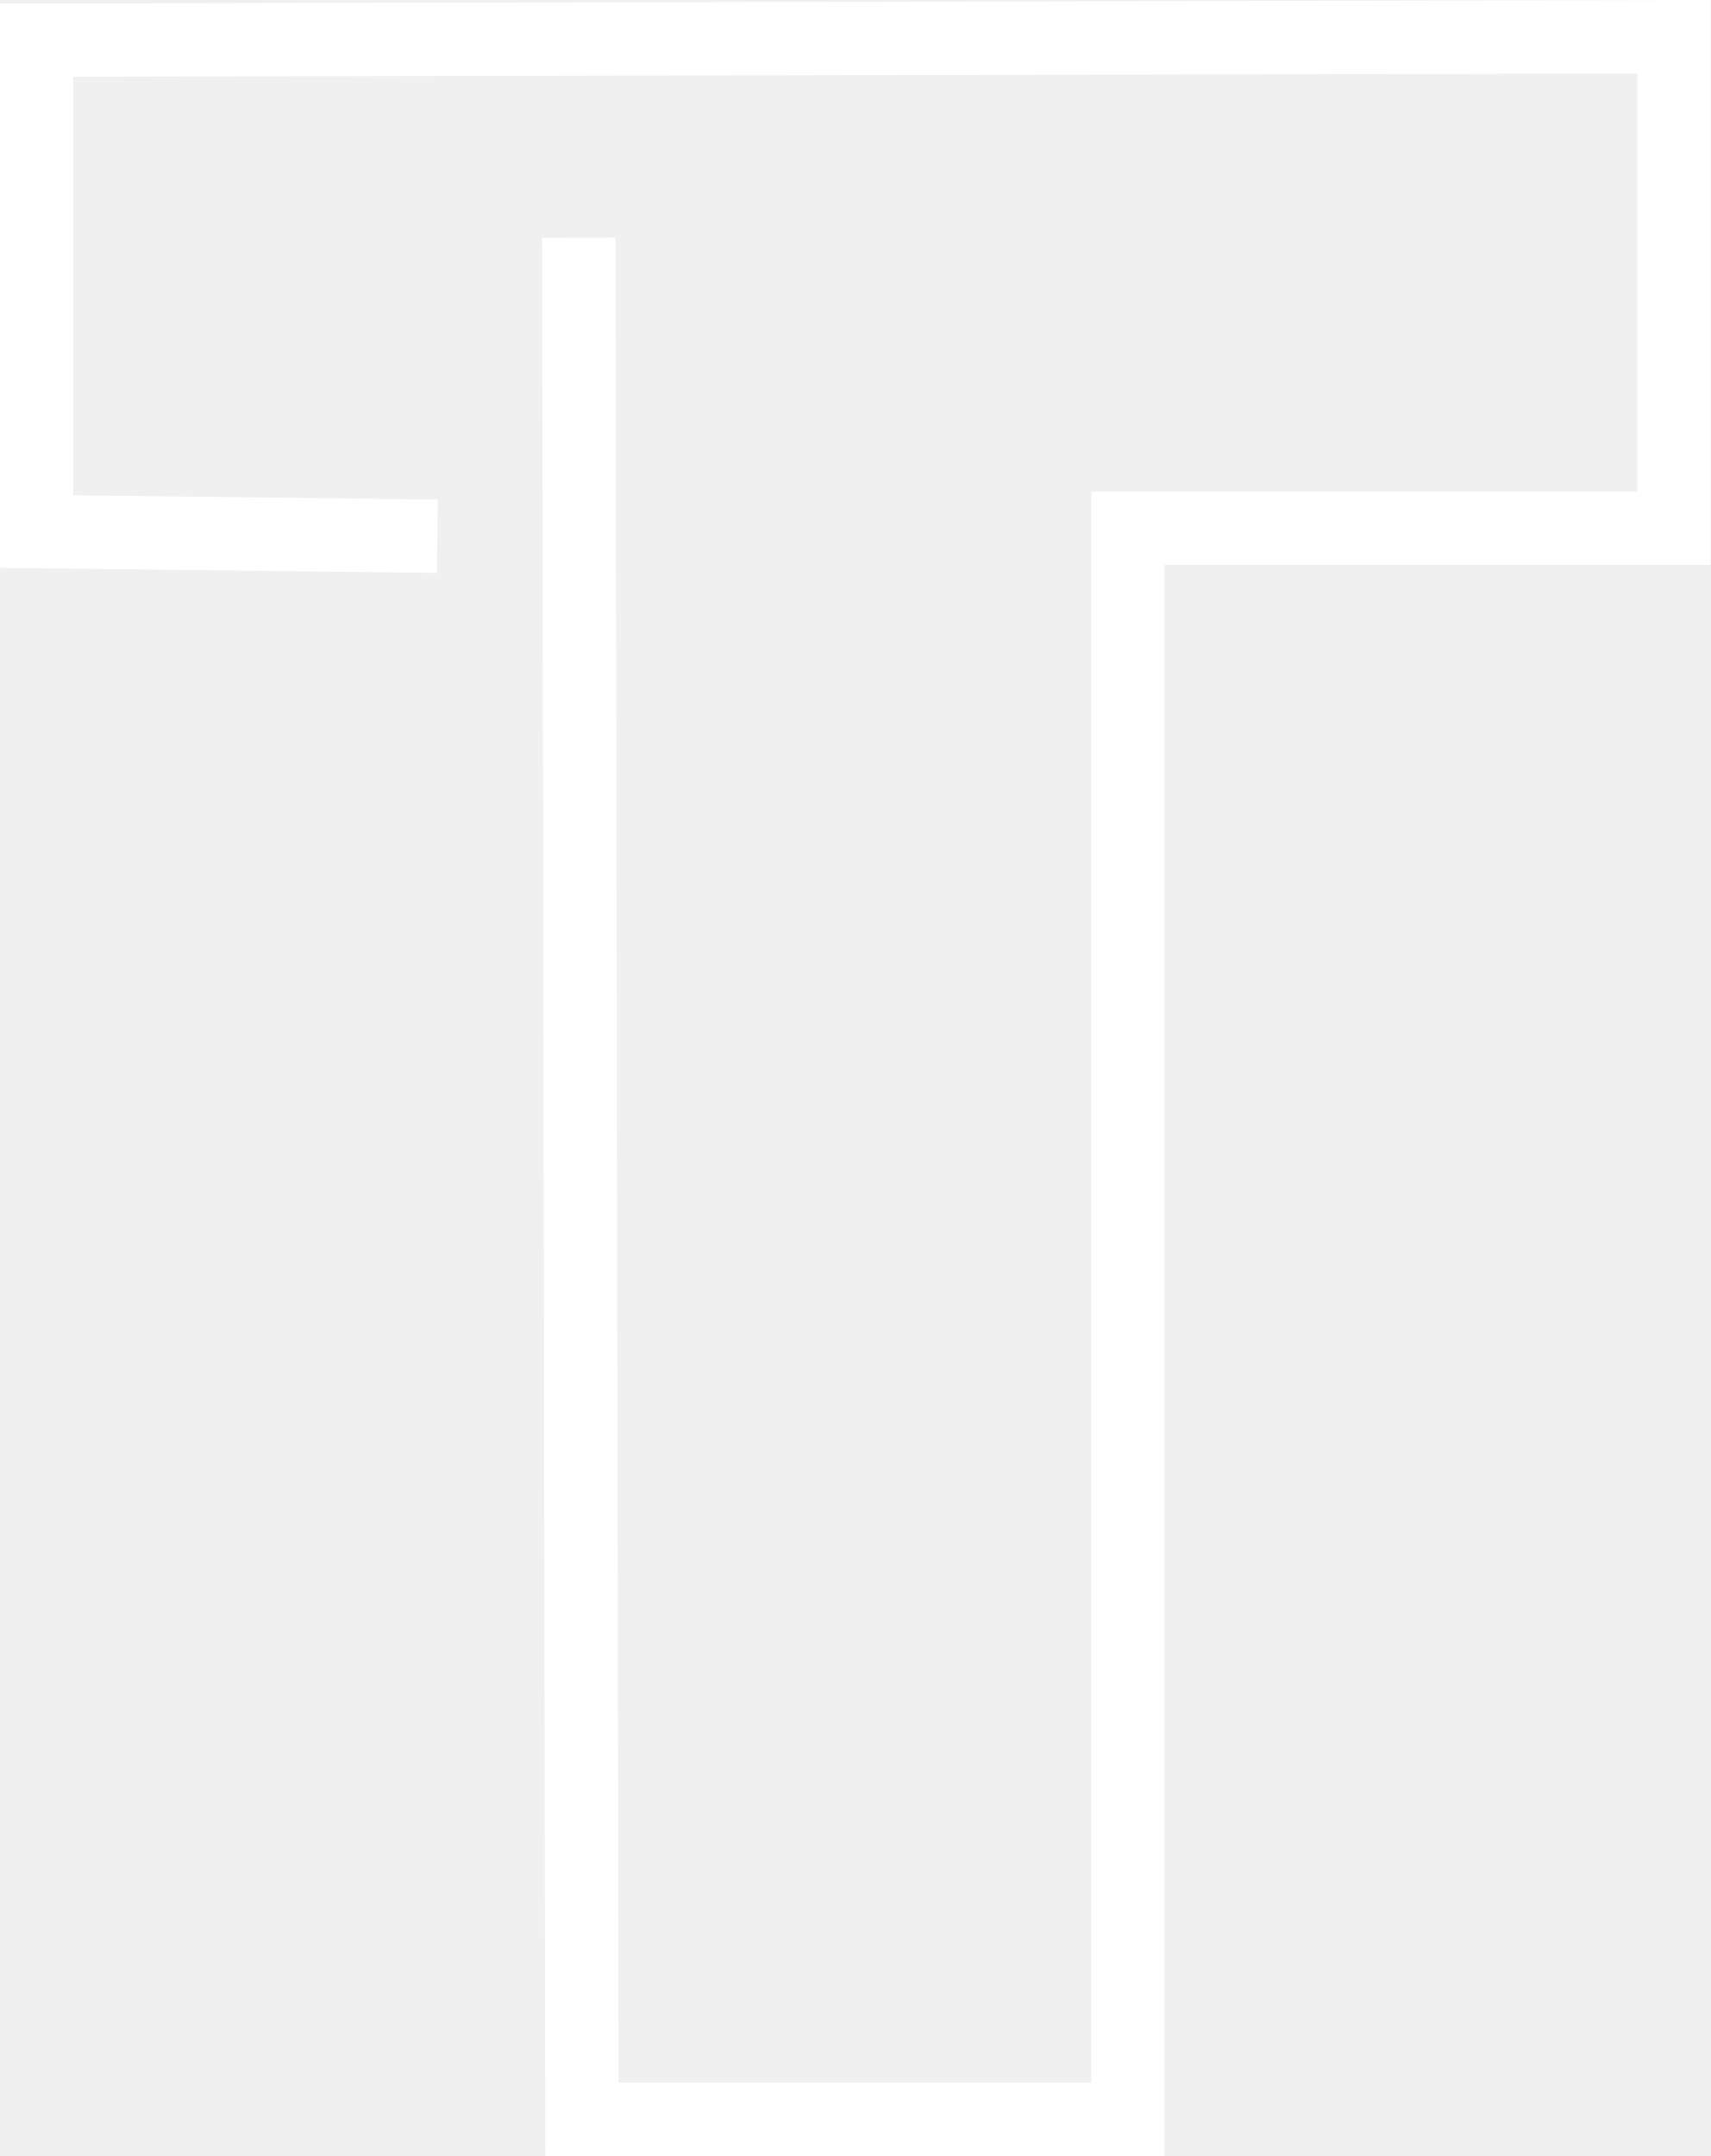
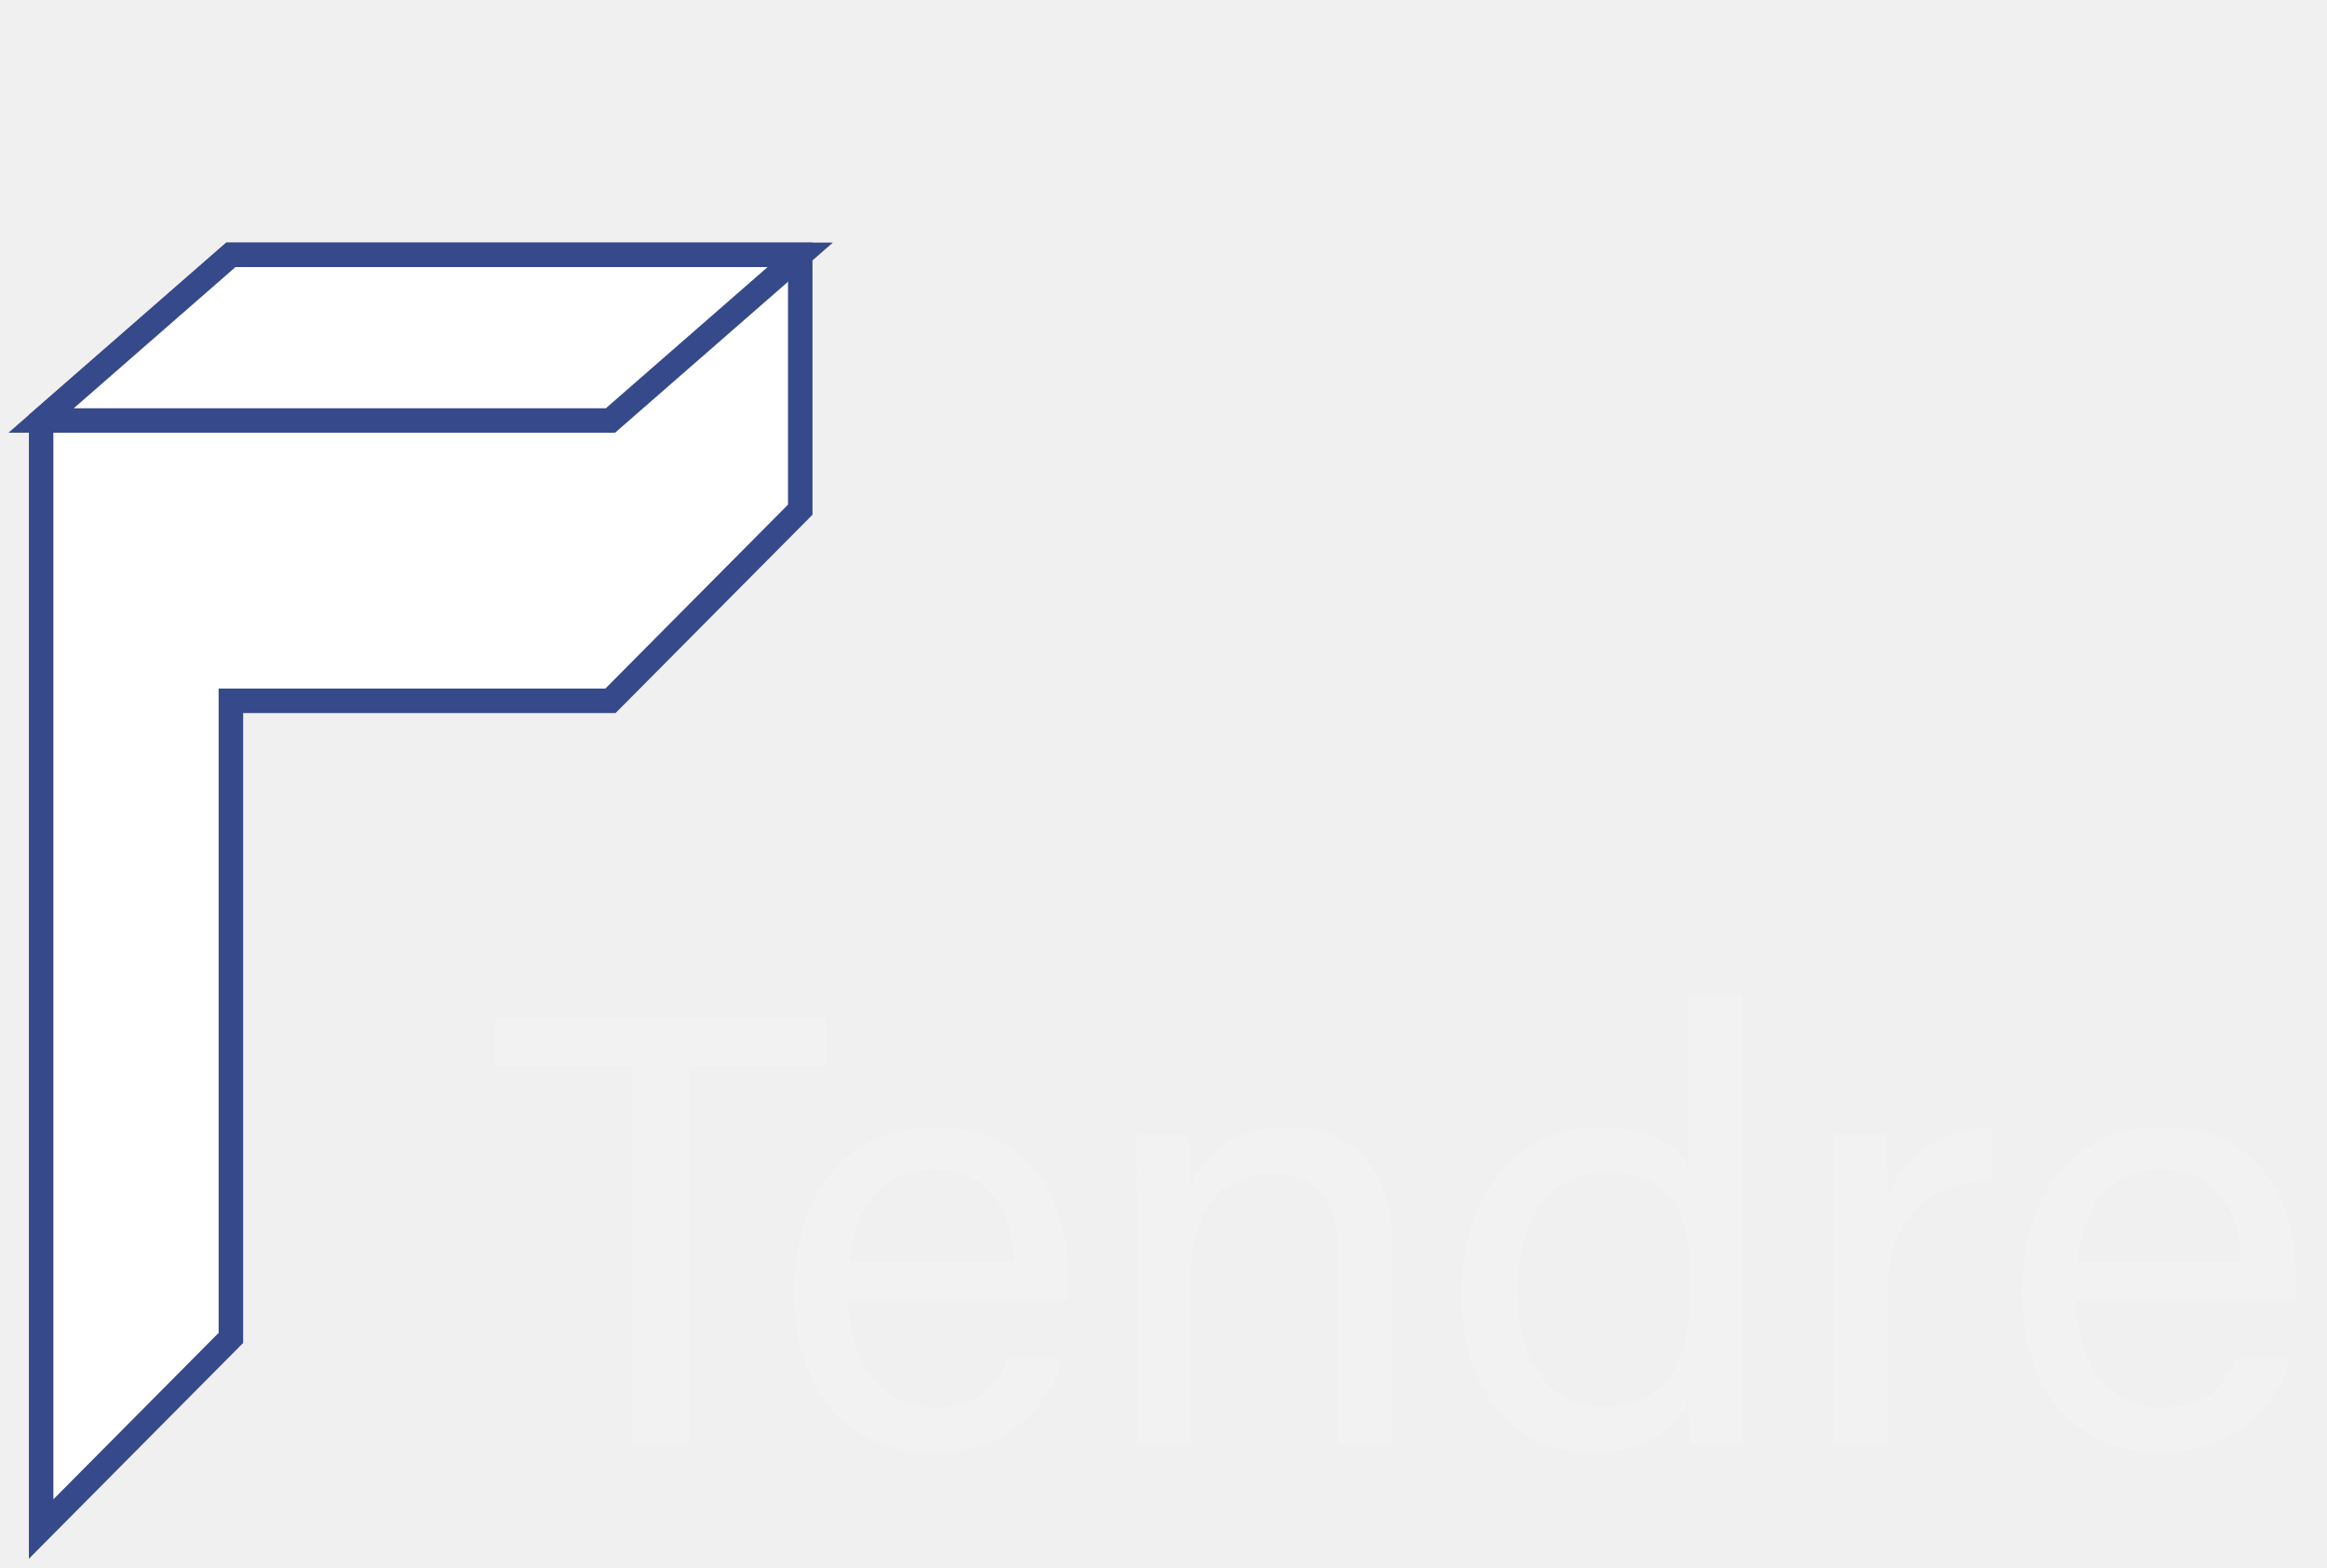
- <svg xmlns="http://www.w3.org/2000/svg" viewBox="0 0 163.29 205.81">
-   <defs>
-     <style>.cls-1{fill:none;stroke:#fff;stroke-miterlimit:10;stroke-width:7px;}</style>
-   </defs>
-   <g id="Layer_2" data-name="Layer 2">
-     <g id="Layer_1-2" data-name="Layer 1">
-       <polyline class="cls-1" points="41.75 51.19 3.5 50.74 3.5 3.83 159.79 3.51 159.79 50.42 107.67 50.42 107.67 202.31 55.55 202.31 55.25 22.69" />
-     </g>
-   </g>
+ <svg xmlns="http://www.w3.org/2000/svg" width="95" height="64" viewBox="0 0 95 64" fill="none">
+   <path d="M25.8 59H28.125V43.575H33.75V41.6H20.2V43.575H25.8V59ZM43.575 53.05C43.6 52.725 43.6 52.4 43.6 52C43.6 49.3 42.275 46.025 38.175 46.025C34.325 46.025 32.425 49.025 32.425 52.8C32.425 56.05 34.05 59.3 38.025 59.3C41.5 59.3 42.875 57.125 43.375 55.5H41.15C40.75 56.425 40.1 57.475 38.1 57.475C35.95 57.475 34.65 55.625 34.625 53.05H43.575ZM34.7 51.525C34.925 49.3 35.9 47.75 38.15 47.75C40.3 47.75 41.35 49.425 41.375 51.525H34.7ZM46.411 59H48.611V52.3C48.611 49.75 49.561 47.925 51.961 47.925C53.886 47.925 54.636 49.2 54.636 51.125V59H56.836V50.85C56.836 47.475 54.986 46.025 52.586 46.025C50.136 46.025 49.111 47.325 48.611 48.4C48.611 48.025 48.586 46.7 48.511 46.325H46.386C46.411 47.3 46.411 48.425 46.411 49.525V59ZM68.921 40.65V47.65C68.596 46.925 67.596 46.025 65.346 46.025C61.846 46.025 59.671 48.9 59.671 52.8C59.671 56.65 61.671 59.3 64.946 59.3C67.021 59.3 68.296 58.525 68.921 57.2C68.921 57.7 68.971 58.675 69.046 59H71.146C71.121 57.775 71.121 56.6 71.121 55.425V40.65H68.921ZM61.946 52.725C61.946 49.65 63.321 47.875 65.571 47.875C68.421 47.875 69.021 49.65 69.021 52.475C69.021 55.25 68.346 57.45 65.396 57.45C63.396 57.45 61.946 55.775 61.946 52.725ZM74.853 59H77.053V52.85C77.053 49.65 78.704 48.275 81.303 48.2V46.025C79.204 46.075 77.704 47.2 77.053 48.9C77.053 47.675 77.004 46.675 76.978 46.325H74.829C74.829 47 74.853 48 74.853 49.775V59ZM93.697 53.05C93.722 52.725 93.722 52.4 93.722 52C93.722 49.3 92.397 46.025 88.297 46.025C84.447 46.025 82.547 49.025 82.547 52.8C82.547 56.05 84.172 59.3 88.147 59.3C91.622 59.3 92.997 57.125 93.497 55.5H91.272C90.872 56.425 90.222 57.475 88.222 57.475C86.072 57.475 84.772 55.625 84.747 53.05H93.697ZM84.822 51.525C85.047 49.3 86.022 47.75 88.272 47.75C90.422 47.75 91.472 49.425 91.497 51.525H84.822Z" fill="#F2F2F2" />
+   <path d="M9.426 10.406H32.67V20.813L24.922 28.618H9.426V54.634L1.679 62.439V17.171L9.426 10.406Z" fill="white" stroke="#36498A" stroke-miterlimit="10" />
+   <path d="M32.67 10.406L24.922 17.171H1.679L9.426 10.406H32.67Z" fill="white" stroke="#36498A" stroke-miterlimit="10" />
</svg>
